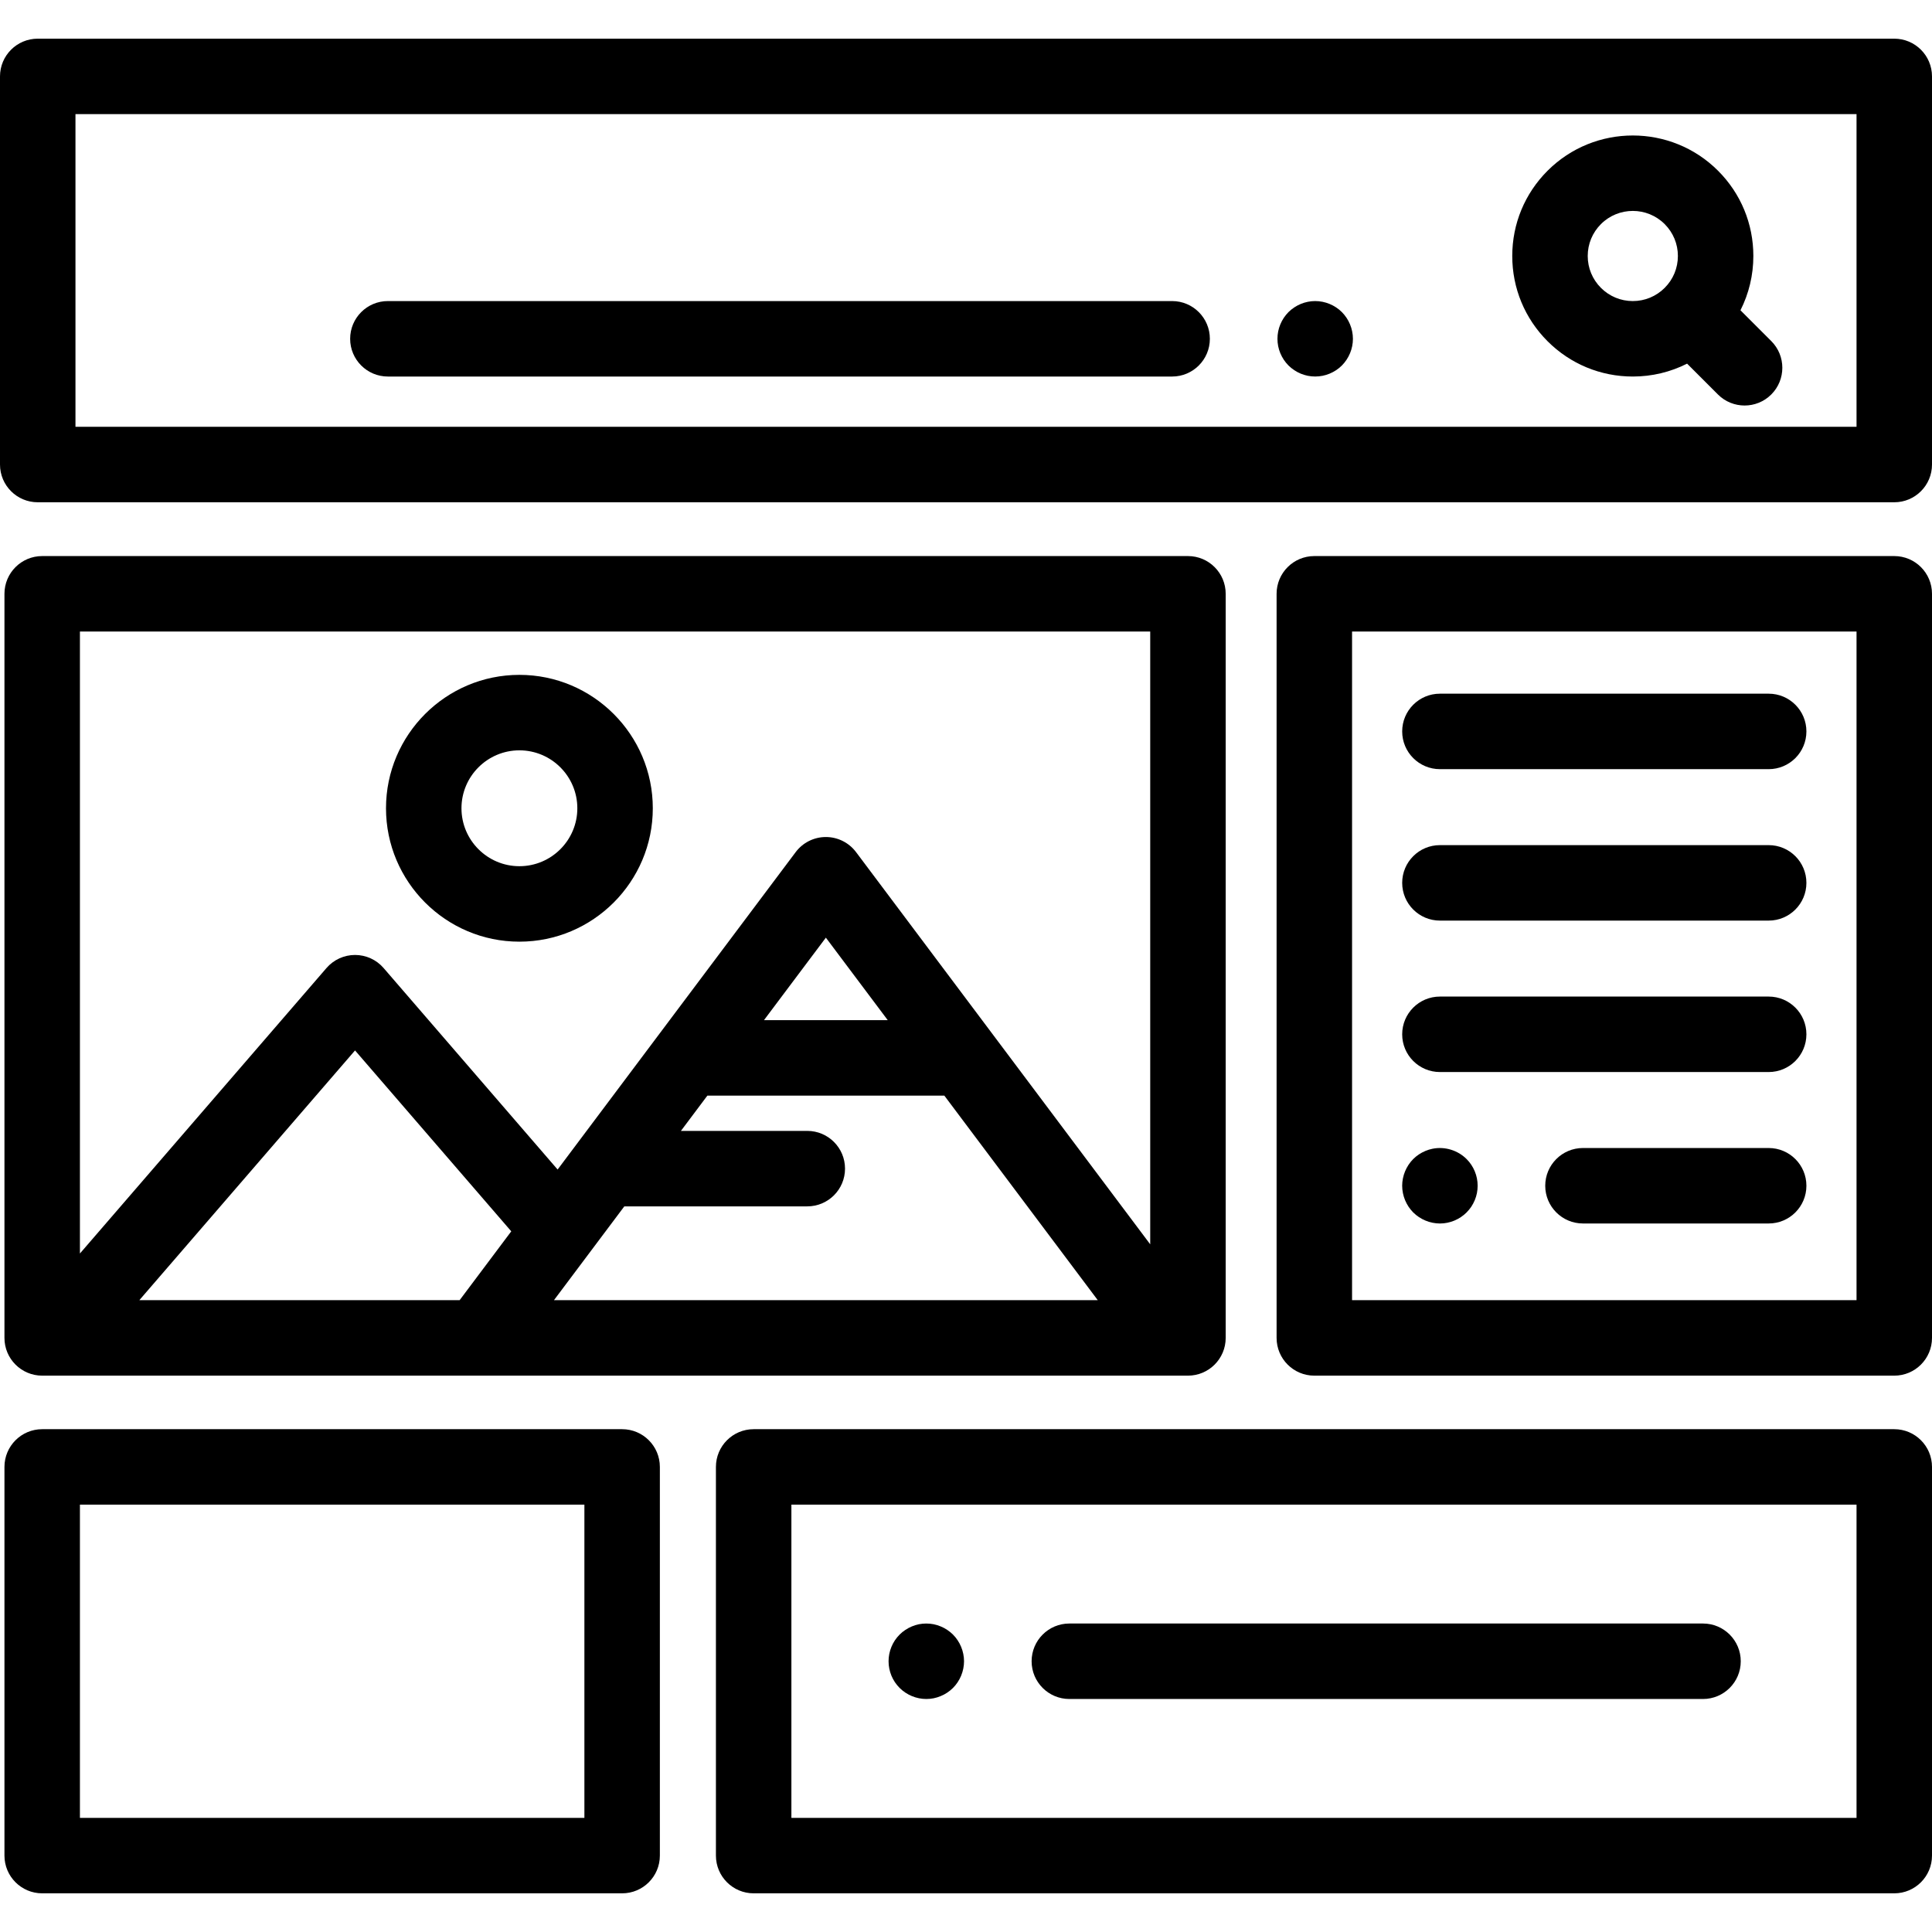
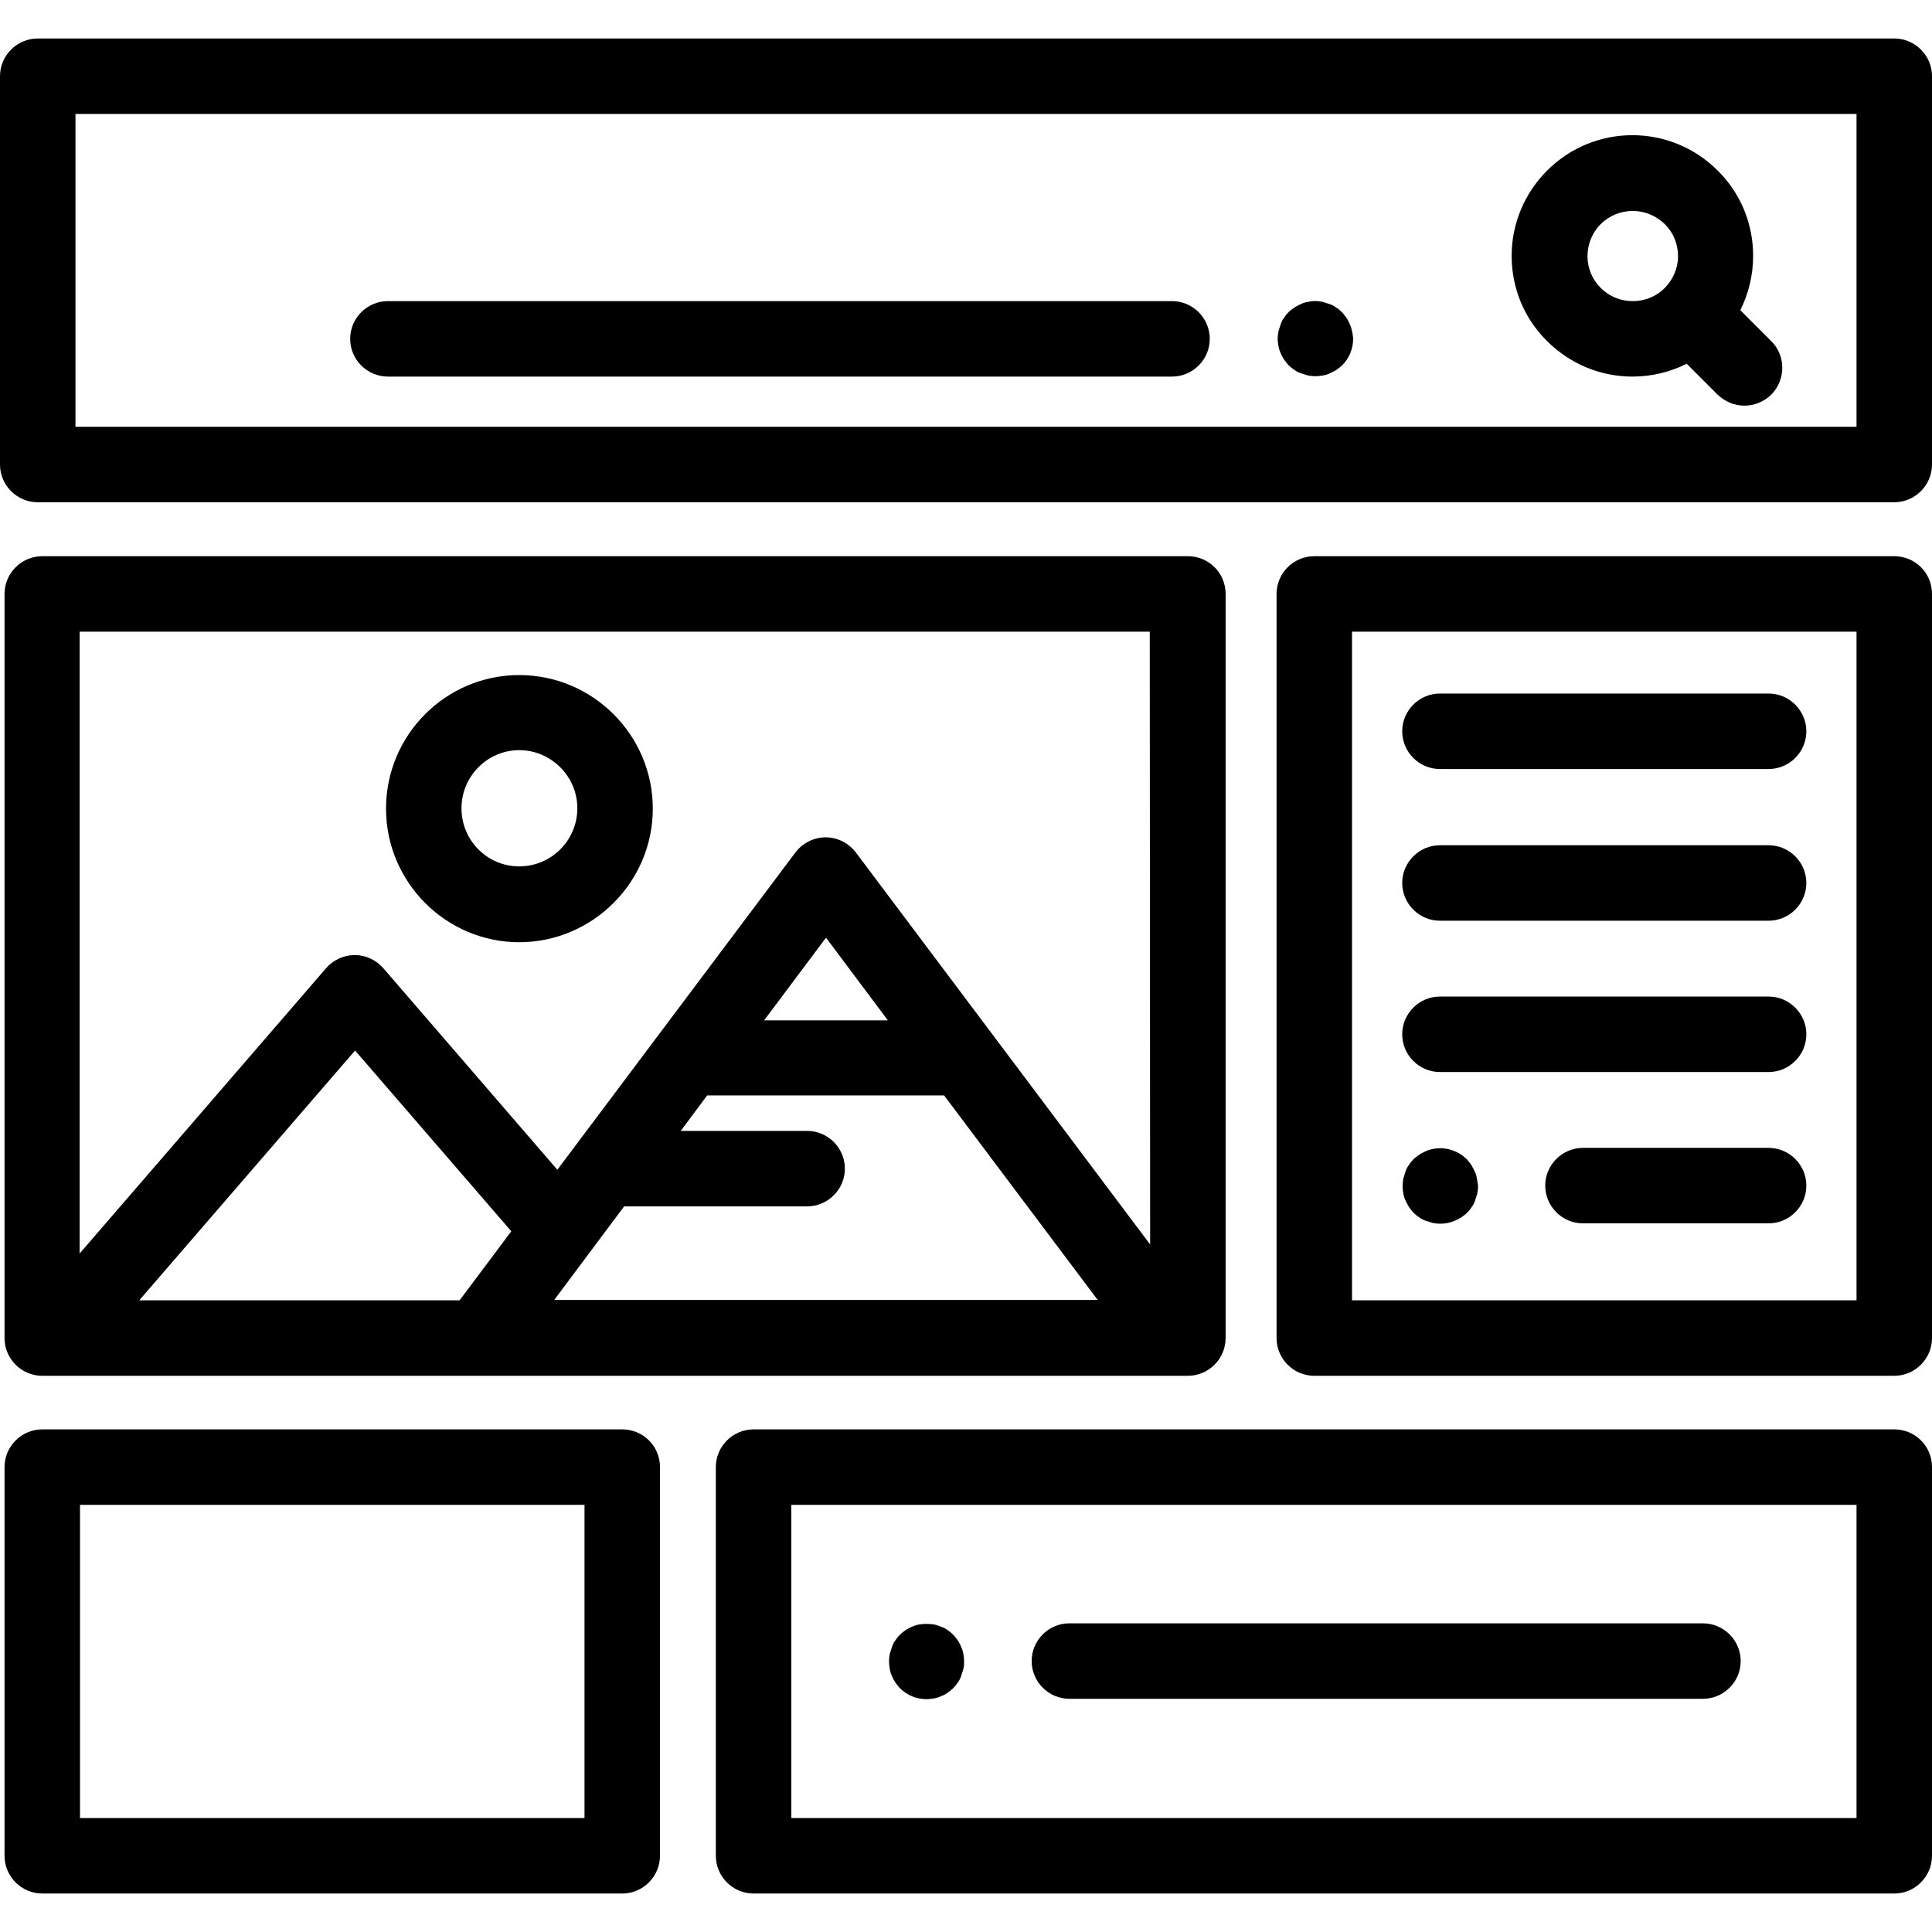
- <svg xmlns="http://www.w3.org/2000/svg" version="1.1" id="Capa_1" x="0px" y="0px" viewBox="0 0 512.002 512.002" style="enable-background:new 0 0 512.002 512.002;" xml:space="preserve">
+ <svg xmlns="http://www.w3.org/2000/svg" version="1.1" id="Capa_1" x="0px" y="0px" viewBox="0 0 512 512" style="enable-background:new 0 0 512 512;" xml:space="preserve">
  <g>
    <g>
-       <path d="M502.002,10.249H10c-5.523,0-10,4.478-10,10v102.859c0,5.522,4.477,10,10,10h492.002c5.523,0,10-4.478,10-10V20.249    C512.002,14.727,507.525,10.249,502.002,10.249z M492.002,113.108H20V30.249h472.002V113.108z" />
+       <path d="M502,10.2H10c-5.5,0-10,4.5-10,10v102.9c0,5.5,4.5,10,10,10h492c5.5,0,10-4.5,10-10V20.2C512,14.7,507.5,10.2,502,10.2z     M492,113.1H20V30.2h472V113.1z" />
    </g>
  </g>
  <g>
    <g>
-       <path d="M469.41,90.394l-8.167-8.167c2.229-4.408,3.416-9.306,3.416-14.388c0-8.533-3.323-16.557-9.357-22.591    c-12.456-12.455-32.723-12.456-45.18,0c-6.034,6.034-9.357,14.058-9.357,22.591c0,8.533,3.324,16.557,9.357,22.59    c6.035,6.034,14.058,9.357,22.591,9.357c5.083,0,9.98-1.188,14.388-3.416l8.167,8.167c1.953,1.952,4.512,2.929,7.071,2.929    s5.119-0.977,7.071-2.929C473.315,100.632,473.315,94.3,469.41,90.394z M441.161,76.286c-2.256,2.257-5.256,3.5-8.448,3.5    c-3.192,0-6.191-1.243-8.448-3.5c-2.256-2.257-3.5-5.256-3.5-8.447s1.244-6.192,3.5-8.448c2.329-2.329,5.389-3.493,8.448-3.493    c3.059,0,6.119,1.164,8.448,3.493c2.256,2.257,3.5,5.257,3.5,8.448S443.418,74.03,441.161,76.286z" />
+       <path d="M469.4,90.4l-8.2-8.2c2.2-4.4,3.4-9.3,3.4-14.4c0-8.5-3.3-16.6-9.4-22.6c-12.5-12.5-32.7-12.5-45.2,0    c-6,6-9.4,14.1-9.4,22.6s3.3,16.6,9.4,22.6c6,6,14.1,9.4,22.6,9.4c5.1,0,10-1.2,14.4-3.4l8.2,8.2c2,1.9,4.5,2.9,7.1,2.9    s5.1-1,7.1-2.9C473.3,100.6,473.3,94.3,469.4,90.4z M441.2,76.3c-2.3,2.3-5.3,3.5-8.5,3.5s-6.2-1.2-8.5-3.5s-3.5-5.3-3.5-8.4    s1.2-6.2,3.5-8.5c2.3-2.3,5.4-3.5,8.5-3.5s6.1,1.2,8.5,3.5c2.3,2.3,3.5,5.3,3.5,8.5S443.4,74,441.2,76.3z" />
    </g>
  </g>
  <g>
    <g>
-       <path d="M358.341,87.831c-0.13-0.641-0.32-1.271-0.57-1.87c-0.25-0.601-0.56-1.19-0.92-1.73c-0.36-0.54-0.78-1.06-1.24-1.52    c-0.46-0.46-0.97-0.88-1.52-1.24c-0.54-0.36-1.12-0.67-1.73-0.92c-0.6-0.25-1.23-0.44-1.87-0.57c-1.29-0.26-2.62-0.26-3.91,0    c-0.64,0.13-1.27,0.32-1.87,0.57c-0.6,0.25-1.18,0.56-1.72,0.92c-0.55,0.36-1.06,0.78-1.53,1.24c-0.46,0.46-0.87,0.979-1.24,1.52    c-0.36,0.54-0.67,1.13-0.92,1.73c-0.25,0.6-0.44,1.229-0.57,1.87c-0.13,0.649-0.19,1.3-0.19,1.96c0,0.649,0.06,1.3,0.19,1.95    c0.13,0.64,0.32,1.27,0.57,1.869c0.25,0.601,0.56,1.181,0.92,1.73c0.37,0.54,0.78,1.06,1.24,1.52c0.47,0.46,0.98,0.881,1.53,1.24    c0.54,0.36,1.12,0.67,1.72,0.92c0.61,0.25,1.24,0.44,1.87,0.57c0.65,0.13,1.31,0.19,1.96,0.19c0.65,0,1.31-0.061,1.95-0.19    c0.64-0.129,1.27-0.32,1.87-0.57c0.6-0.25,1.19-0.56,1.73-0.92c0.55-0.359,1.06-0.78,1.52-1.24c1.86-1.869,2.93-4.439,2.93-7.069    C358.541,89.131,358.471,88.48,358.341,87.831z" />
+       <path d="M358.3,87.8c-0.1-0.6-0.3-1.3-0.6-1.9c-0.2-0.6-0.6-1.2-0.9-1.7c-0.4-0.5-0.8-1.1-1.2-1.5s-1-0.9-1.5-1.2    c-0.5-0.4-1.1-0.7-1.7-0.9c-0.6-0.2-1.2-0.4-1.9-0.6c-1.3-0.3-2.6-0.3-3.9,0c-0.6,0.1-1.3,0.3-1.9,0.6s-1.2,0.6-1.7,0.9    c-0.5,0.4-1.1,0.8-1.5,1.2c-0.5,0.5-0.9,1-1.2,1.5c-0.4,0.5-0.7,1.1-0.9,1.7c-0.2,0.6-0.4,1.2-0.6,1.9c-0.1,0.7-0.2,1.3-0.2,2    c0,0.7,0.1,1.3,0.2,1.9c0.1,0.6,0.3,1.3,0.6,1.9c0.2,0.6,0.6,1.2,0.9,1.7c0.4,0.5,0.8,1.1,1.2,1.5c0.5,0.5,1,0.9,1.5,1.2    c0.5,0.4,1.1,0.7,1.7,0.9c0.6,0.2,1.2,0.4,1.9,0.6c0.6,0.1,1.3,0.2,2,0.2s1.3-0.1,2-0.2c0.6-0.1,1.3-0.3,1.9-0.6s1.2-0.6,1.7-0.9    c0.5-0.4,1.1-0.8,1.5-1.2c1.9-1.9,2.9-4.4,2.9-7.1C358.5,89.1,358.5,88.5,358.3,87.8z" />
    </g>
  </g>
  <g>
    <g>
-       <path d="M310.627,79.786H102.794c-5.523,0-10,4.478-10,10c0,5.522,4.477,10,10,10h207.833c5.523,0,10-4.478,10-10    C320.627,84.264,316.15,79.786,310.627,79.786z" />
+       <path d="M310.6,79.8H102.8c-5.5,0-10,4.5-10,10s4.5,10,10,10h207.8c5.5,0,10-4.5,10-10C320.6,84.3,316.1,79.8,310.6,79.8z" />
    </g>
  </g>
  <g>
    <g>
-       <path d="M314.821,147.364H11.181c-5.523,0-10,4.478-10,10v197.199c0,5.523,4.477,10,10,10h303.64c5.523,0,10-4.478,10-10V157.364    C324.821,151.842,320.344,147.364,314.821,147.364z M121.806,344.562H36.925l57.165-66.186l41.4,47.94L121.806,344.562z     M146.806,344.562l18.646-24.861h48.489c5.523,0,10-4.478,10-10c0-5.522-4.477-10-10-10h-33.488l7.016-9.354h62.789l40.665,54.215    H146.806z M202.468,270.347l16.395-21.859l16.395,21.859H202.468z M304.821,329.76l-77.958-103.94c-1.889-2.518-4.853-4-8-4    c-3.147,0-6.111,1.482-8,4l-63.09,84.119l-46.114-53.4c-1.899-2.199-4.662-3.464-7.568-3.464s-5.668,1.265-7.568,3.464    l-65.342,75.653V167.364h283.64V329.76z" />
+       <path d="M314.8,147.4H11.2c-5.5,0-10,4.5-10,10v197.2c0,5.5,4.5,10,10,10h303.6c5.5,0,10-4.5,10-10V157.4    C324.8,151.8,320.3,147.4,314.8,147.4z M121.8,344.6H36.9l57.2-66.2l41.4,47.9L121.8,344.6z M146.8,344.6l18.6-24.9h48.5    c5.5,0,10-4.5,10-10s-4.5-10-10-10h-33.5l7-9.4h62.8l40.7,54.2H146.8z M202.5,270.4l16.4-21.9l16.4,21.9H202.5z M304.8,329.8    l-78-103.9c-1.9-2.5-4.9-4-8-4s-6.1,1.5-8,4l-63.1,84.1l-46.1-53.4c-1.9-2.2-4.7-3.5-7.6-3.5s-5.7,1.3-7.6,3.5l-65.3,75.6V167.4    h283.6L304.8,329.8L304.8,329.8z" />
    </g>
  </g>
  <g>
    <g>
-       <path d="M137.648,178.846c-19.494,0-35.353,15.859-35.353,35.353c0,19.494,15.86,35.353,35.353,35.353    c19.494,0,35.353-15.859,35.353-35.353C173.001,194.705,157.142,178.846,137.648,178.846z M137.648,229.553    c-8.466,0-15.353-6.887-15.353-15.353s6.888-15.353,15.353-15.353c8.465,0,15.353,6.887,15.353,15.353    S146.114,229.553,137.648,229.553z" />
+       <path d="M137.6,178.9c-19.5,0-35.3,15.9-35.3,35.4s15.9,35.4,35.3,35.4s35.4-15.9,35.4-35.4S157.1,178.9,137.6,178.9z     M137.6,229.6c-8.5,0-15.3-6.9-15.3-15.4s6.9-15.4,15.3-15.4s15.4,6.9,15.4,15.4S146.1,229.6,137.6,229.6z" />
    </g>
  </g>
  <g>
    <g>
-       <path d="M502.002,147.364h-153.69c-5.523,0-10,4.478-10,10v197.199c0,5.522,4.477,10,10,10h153.69c5.523,0,10-4.478,10-10V157.364    C512.002,151.842,507.525,147.364,502.002,147.364z M492.002,344.563h-133.69V167.364h133.69V344.563z" />
+       <path d="M502,147.4H348.3c-5.5,0-10,4.5-10,10v197.2c0,5.5,4.5,10,10,10H502c5.5,0,10-4.5,10-10V157.4    C512,151.8,507.5,147.4,502,147.4z M492,344.6H358.3V167.4H492V344.6z" />
    </g>
  </g>
  <g>
    <g>
-       <path d="M468.719,183.835h-87.124c-5.523,0-10,4.478-10,10c0,5.522,4.477,10,10,10h87.124c5.523,0,10-4.478,10-10    C478.719,188.313,474.242,183.835,468.719,183.835z" />
+       <path d="M468.7,183.8h-87.1c-5.5,0-10,4.5-10,10s4.5,10,10,10h87.1c5.5,0,10-4.5,10-10S474.2,183.8,468.7,183.8z" />
    </g>
  </g>
  <g>
    <g>
-       <path d="M468.719,223.969h-87.124c-5.523,0-10,4.478-10,10c0,5.522,4.477,10,10,10h87.124c5.523,0,10-4.478,10-10    C478.719,228.447,474.242,223.969,468.719,223.969z" />
+       <path d="M468.7,224h-87.1c-5.5,0-10,4.5-10,10s4.5,10,10,10h87.1c5.5,0,10-4.5,10-10S474.2,224,468.7,224z" />
    </g>
  </g>
  <g>
    <g>
-       <path d="M468.719,264.103h-87.124c-5.523,0-10,4.478-10,10c0,5.522,4.477,10,10,10h87.124c5.523,0,10-4.478,10-10    C478.719,268.581,474.242,264.103,468.719,264.103z" />
+       <path d="M468.7,264.1h-87.1c-5.5,0-10,4.5-10,10s4.5,10,10,10h87.1c5.5,0,10-4.5,10-10S474.2,264.1,468.7,264.1z" />
    </g>
  </g>
  <g>
    <g>
-       <path d="M391.401,312.281c-0.13-0.641-0.32-1.271-0.57-1.87c-0.25-0.601-0.56-1.181-0.92-1.73c-0.37-0.54-0.78-1.06-1.25-1.52    c-2.32-2.32-5.77-3.391-9.02-2.73c-0.64,0.13-1.27,0.32-1.87,0.57c-0.6,0.25-1.18,0.56-1.73,0.92c-0.54,0.36-1.06,0.78-1.52,1.24    c-0.46,0.46-0.88,0.979-1.24,1.52c-0.36,0.55-0.67,1.13-0.92,1.73c-0.25,0.6-0.44,1.229-0.57,1.87c-0.13,0.649-0.2,1.3-0.2,1.949    c0,0.66,0.07,1.311,0.2,1.96c0.13,0.641,0.32,1.271,0.57,1.871c0.25,0.601,0.56,1.181,0.92,1.73c0.36,0.54,0.78,1.06,1.24,1.52    c0.46,0.46,0.98,0.88,1.52,1.24c0.55,0.36,1.13,0.67,1.73,0.92c0.6,0.25,1.23,0.44,1.87,0.57c0.65,0.13,1.3,0.2,1.96,0.2    c2.63,0,5.2-1.07,7.06-2.931c0.46-0.46,0.88-0.979,1.25-1.52c0.36-0.55,0.67-1.13,0.92-1.73c0.25-0.6,0.44-1.229,0.57-1.87    c0.13-0.649,0.19-1.3,0.19-1.96C391.591,313.581,391.531,312.93,391.401,312.281z" />
+       <path d="M391.4,312.3c-0.1-0.6-0.3-1.3-0.6-1.9s-0.6-1.2-0.9-1.7c-0.4-0.5-0.8-1.1-1.2-1.5c-2.3-2.3-5.8-3.4-9-2.7    c-0.6,0.1-1.3,0.3-1.9,0.6s-1.2,0.6-1.7,0.9c-0.5,0.4-1.1,0.8-1.5,1.2s-0.9,1-1.2,1.5c-0.4,0.5-0.7,1.1-0.9,1.7s-0.4,1.2-0.6,1.9    c-0.1,0.6-0.2,1.3-0.2,2c0,0.7,0.1,1.3,0.2,2c0.1,0.6,0.3,1.3,0.6,1.9s0.6,1.2,0.9,1.7c0.4,0.5,0.8,1.1,1.2,1.5s1,0.9,1.5,1.2    c0.5,0.4,1.1,0.7,1.7,0.9s1.2,0.4,1.9,0.6c0.6,0.1,1.3,0.2,2,0.2c2.6,0,5.2-1.1,7.1-2.9c0.5-0.5,0.9-1,1.2-1.5    c0.4-0.5,0.7-1.1,0.9-1.7s0.4-1.2,0.6-1.9c0.1-0.6,0.2-1.3,0.2-2C391.6,313.6,391.5,312.9,391.4,312.3z" />
    </g>
  </g>
  <g>
    <g>
-       <path d="M468.719,304.236h-49.214c-5.523,0-10,4.478-10,10c0,5.522,4.477,10,10,10h49.214c5.523,0,10-4.478,10-10    C478.719,308.714,474.242,304.236,468.719,304.236z" />
+       <path d="M468.7,304.2h-49.2c-5.5,0-10,4.5-10,10s4.5,10,10,10h49.2c5.5,0,10-4.5,10-10S474.2,304.2,468.7,304.2z" />
    </g>
  </g>
  <g>
    <g>
-       <path d="M164.871,378.751H11.181c-5.523,0-10,4.478-10,10v103.002c0,5.522,4.477,10,10,10h153.69c5.523,0,10-4.478,10-10V388.751    C174.871,383.229,170.394,378.751,164.871,378.751z M154.871,481.753H21.181v-83.002h133.69V481.753z" />
+       <path d="M164.9,378.8H11.2c-5.5,0-10,4.5-10,10v103c0,5.5,4.5,10,10,10h153.7c5.5,0,10-4.5,10-10v-103    C174.9,383.2,170.4,378.8,164.9,378.8z M154.9,481.8H21.2v-83h133.7V481.8z" />
    </g>
  </g>
  <g>
    <g>
-       <path d="M502.002,378.751H199.728c-5.523,0-10,4.478-10,10v103.002c0,5.522,4.477,10,10,10h302.274c5.523,0,10-4.478,10-10    V388.751C512.002,383.229,507.525,378.751,502.002,378.751z M492.002,481.753H209.728v-83.002h282.274V481.753z" />
+       <path d="M502,378.8H199.7c-5.5,0-10,4.5-10,10v103c0,5.5,4.5,10,10,10H502c5.5,0,10-4.5,10-10v-103    C512,383.2,507.5,378.8,502,378.8z M492,481.8H209.7v-83H492V481.8L492,481.8z" />
    </g>
  </g>
  <g>
    <g>
-       <path d="M255.281,438.302c-0.13-0.639-0.32-1.27-0.57-1.87c-0.25-0.61-0.56-1.189-0.92-1.729c-0.36-0.551-0.78-1.061-1.24-1.521    c-0.46-0.46-0.97-0.88-1.52-1.24c-0.54-0.359-1.12-0.67-1.73-0.92c-0.6-0.25-1.23-0.45-1.87-0.58c-1.29-0.25-2.62-0.25-3.91,0    c-0.63,0.13-1.26,0.33-1.87,0.58c-0.6,0.25-1.18,0.561-1.72,0.92c-0.55,0.36-1.06,0.78-1.52,1.24c-0.46,0.46-0.88,0.97-1.25,1.521    c-0.36,0.54-0.67,1.119-0.92,1.729c-0.25,0.601-0.44,1.23-0.57,1.87c-0.13,0.64-0.19,1.3-0.19,1.95c0,0.649,0.06,1.31,0.19,1.95    c0.13,0.639,0.32,1.269,0.57,1.879c0.25,0.6,0.56,1.18,0.92,1.72c0.37,0.55,0.79,1.06,1.25,1.52c1.86,1.86,4.44,2.931,7.07,2.931    c0.65,0,1.31-0.061,1.95-0.19c0.64-0.13,1.27-0.33,1.87-0.58c0.61-0.25,1.19-0.55,1.73-0.92c0.55-0.359,1.06-0.779,1.52-1.24    c0.46-0.46,0.88-0.97,1.24-1.52c0.36-0.54,0.67-1.12,0.92-1.72c0.25-0.61,0.44-1.24,0.57-1.88c0.13-0.641,0.2-1.301,0.2-1.95    C255.481,439.602,255.411,438.941,255.281,438.302z" />
+       <path d="M255.3,438.3c-0.1-0.6-0.3-1.3-0.6-1.9c-0.2-0.6-0.6-1.2-0.9-1.7c-0.4-0.5-0.8-1.1-1.2-1.5s-1-0.9-1.5-1.2    c-0.5-0.4-1.1-0.7-1.7-0.9c-0.6-0.2-1.2-0.5-1.9-0.6c-1.3-0.2-2.6-0.2-3.9,0c-0.6,0.1-1.3,0.3-1.9,0.6c-0.6,0.2-1.2,0.6-1.7,0.9    c-0.6,0.4-1.1,0.8-1.5,1.2s-0.9,1-1.2,1.5c-0.4,0.5-0.7,1.1-0.9,1.7c-0.2,0.6-0.4,1.2-0.6,1.9c-0.1,0.6-0.2,1.3-0.2,2    c0,0.6,0.1,1.3,0.2,2s0.3,1.3,0.6,1.9c0.2,0.6,0.6,1.2,0.9,1.7c0.4,0.5,0.8,1.1,1.2,1.5c1.9,1.9,4.4,2.9,7.1,2.9    c0.6,0,1.3-0.1,1.9-0.2s1.3-0.3,1.9-0.6c0.6-0.2,1.2-0.5,1.7-0.9c0.6-0.4,1.1-0.8,1.5-1.2s0.9-1,1.2-1.5c0.4-0.5,0.7-1.1,0.9-1.7    c0.2-0.6,0.4-1.2,0.6-1.9s0.2-1.3,0.2-2C255.5,439.6,255.4,438.9,255.3,438.3z" />
    </g>
  </g>
  <g>
    <g>
-       <path d="M451.319,430.252h-167.93c-5.523,0-10,4.478-10,10c0,5.522,4.477,10,10,10h167.93c5.523,0,10-4.478,10-10    C461.319,434.73,456.842,430.252,451.319,430.252z" />
+       <path d="M451.3,430.2H283.4c-5.5,0-10,4.5-10,10s4.5,10,10,10h167.9c5.5,0,10-4.5,10-10S456.8,430.2,451.3,430.2z" />
    </g>
  </g>
-   <g>
- </g>
-   <g>
- </g>
-   <g>
- </g>
-   <g>
- </g>
-   <g>
- </g>
-   <g>
- </g>
-   <g>
- </g>
-   <g>
- </g>
-   <g>
- </g>
-   <g>
- </g>
-   <g>
- </g>
-   <g>
- </g>
-   <g>
- </g>
-   <g>
- </g>
-   <g>
- </g>
</svg>
